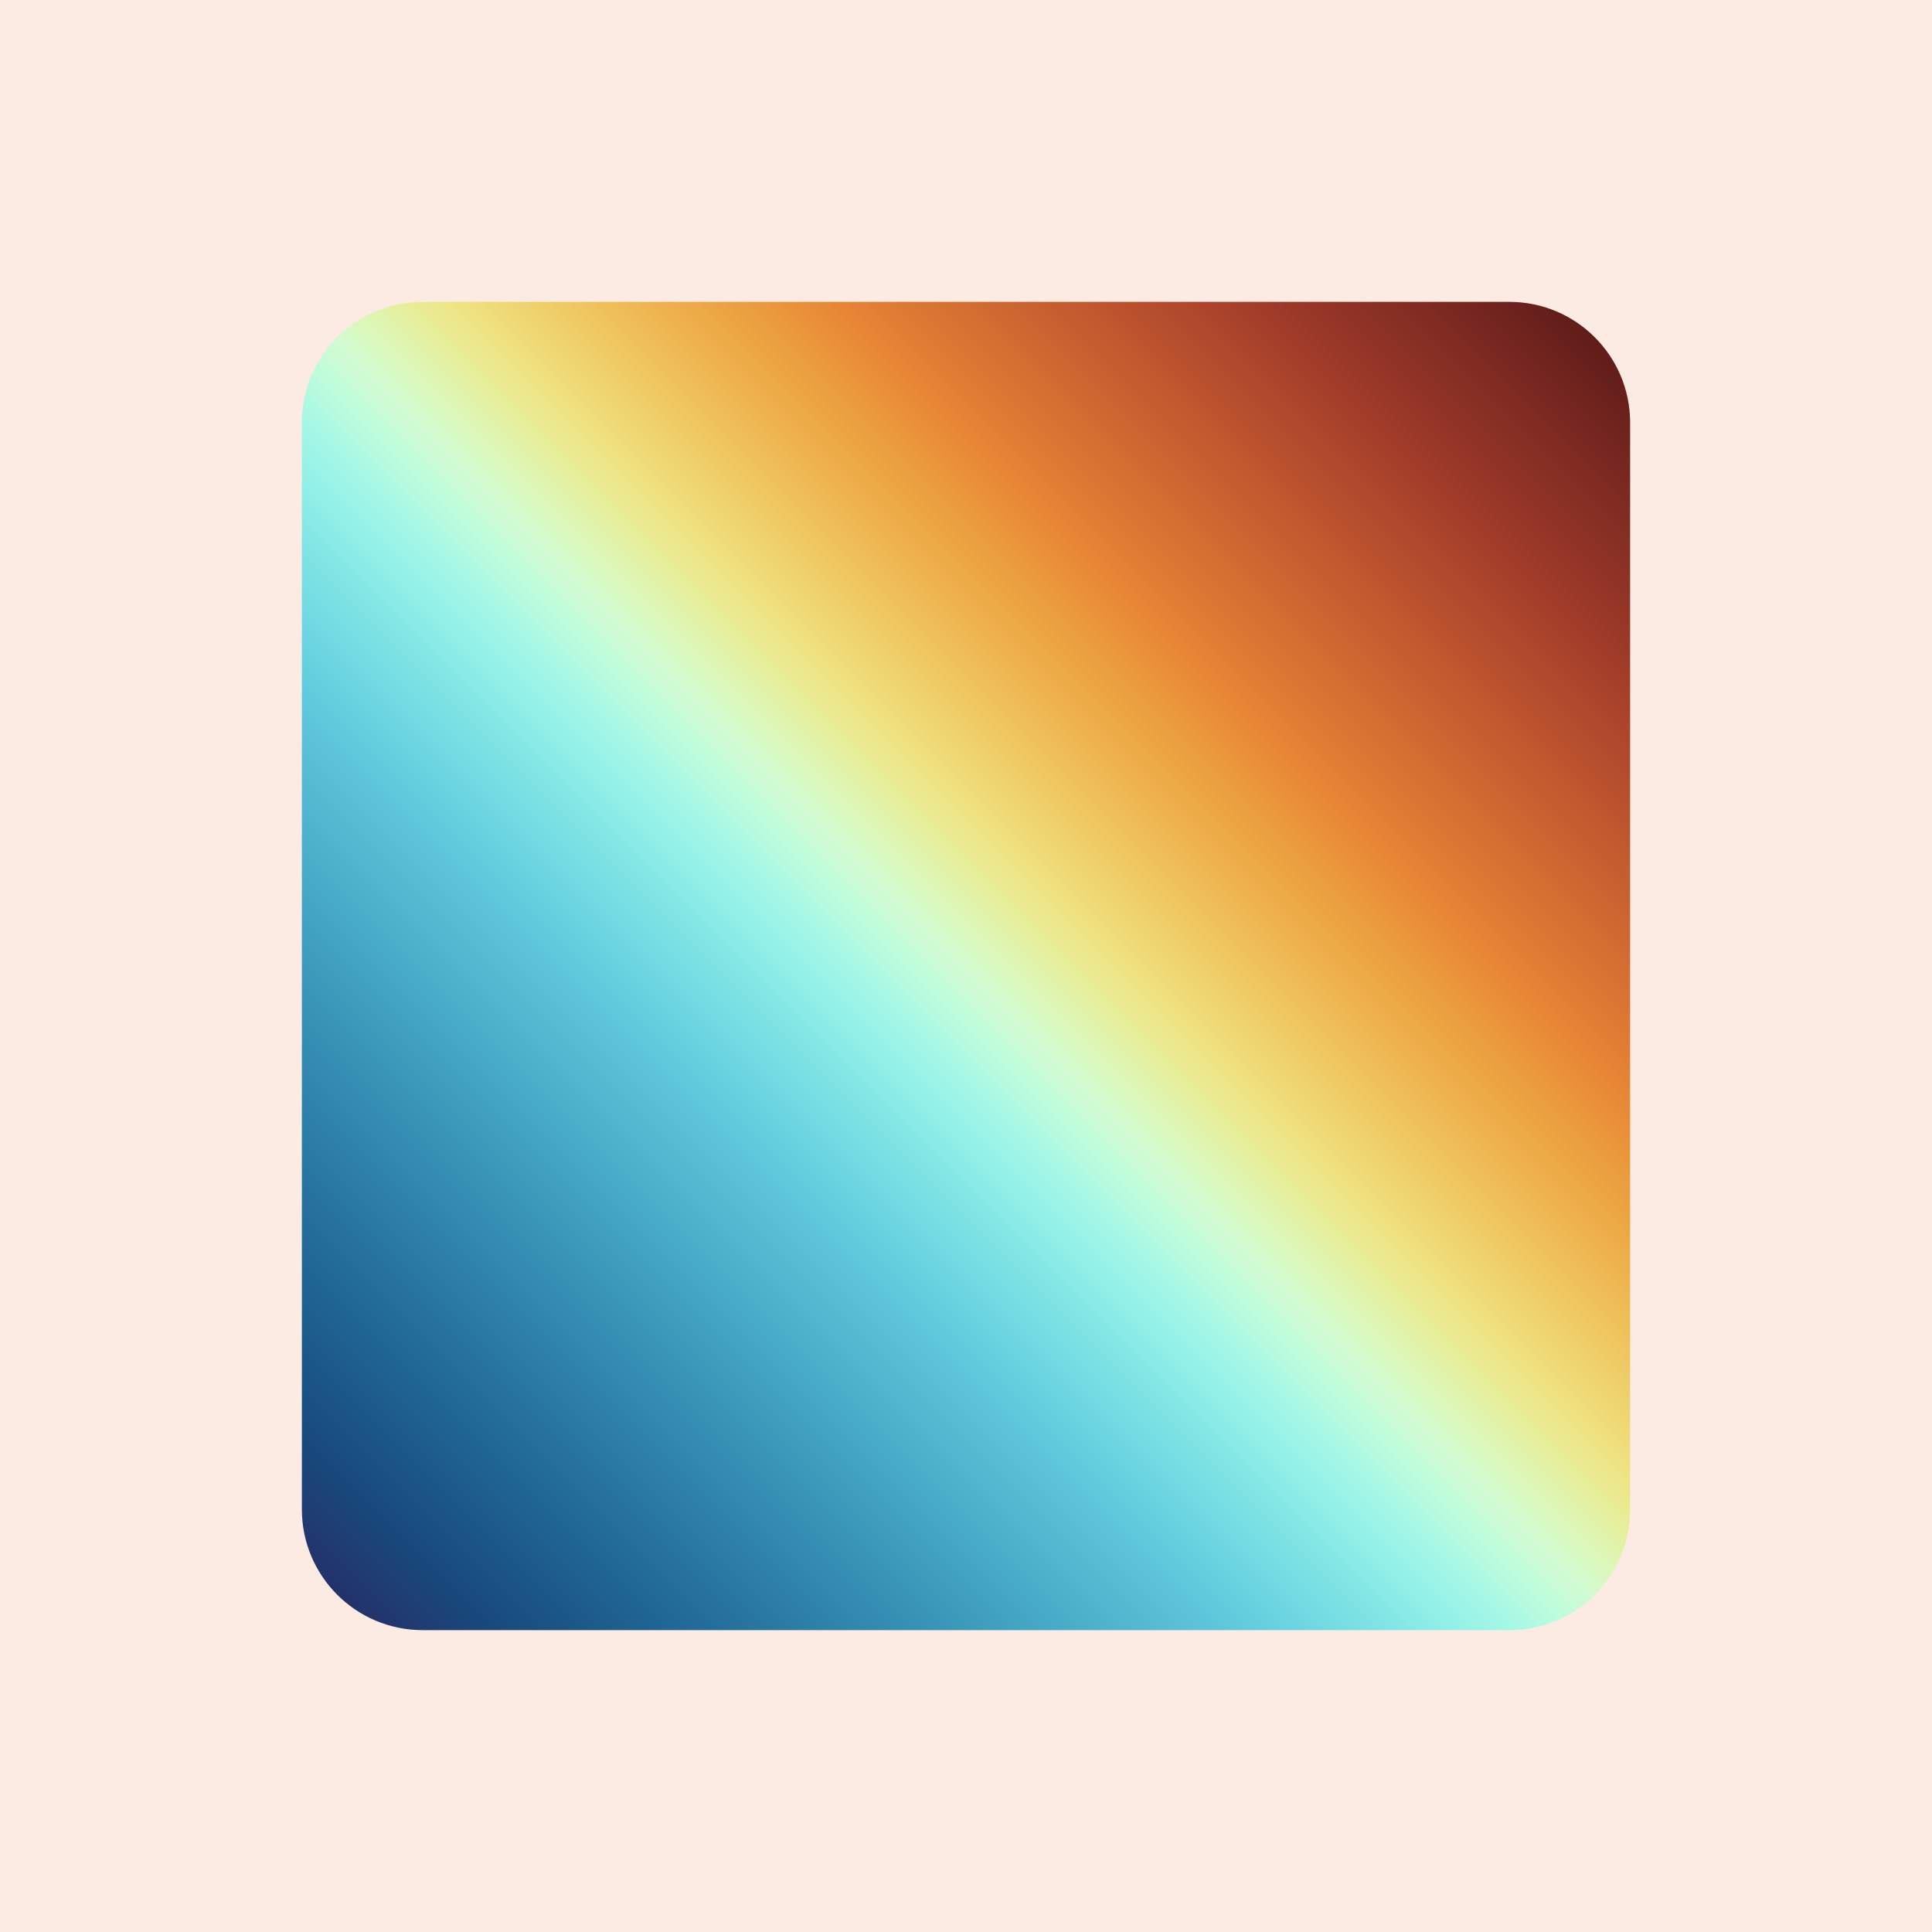
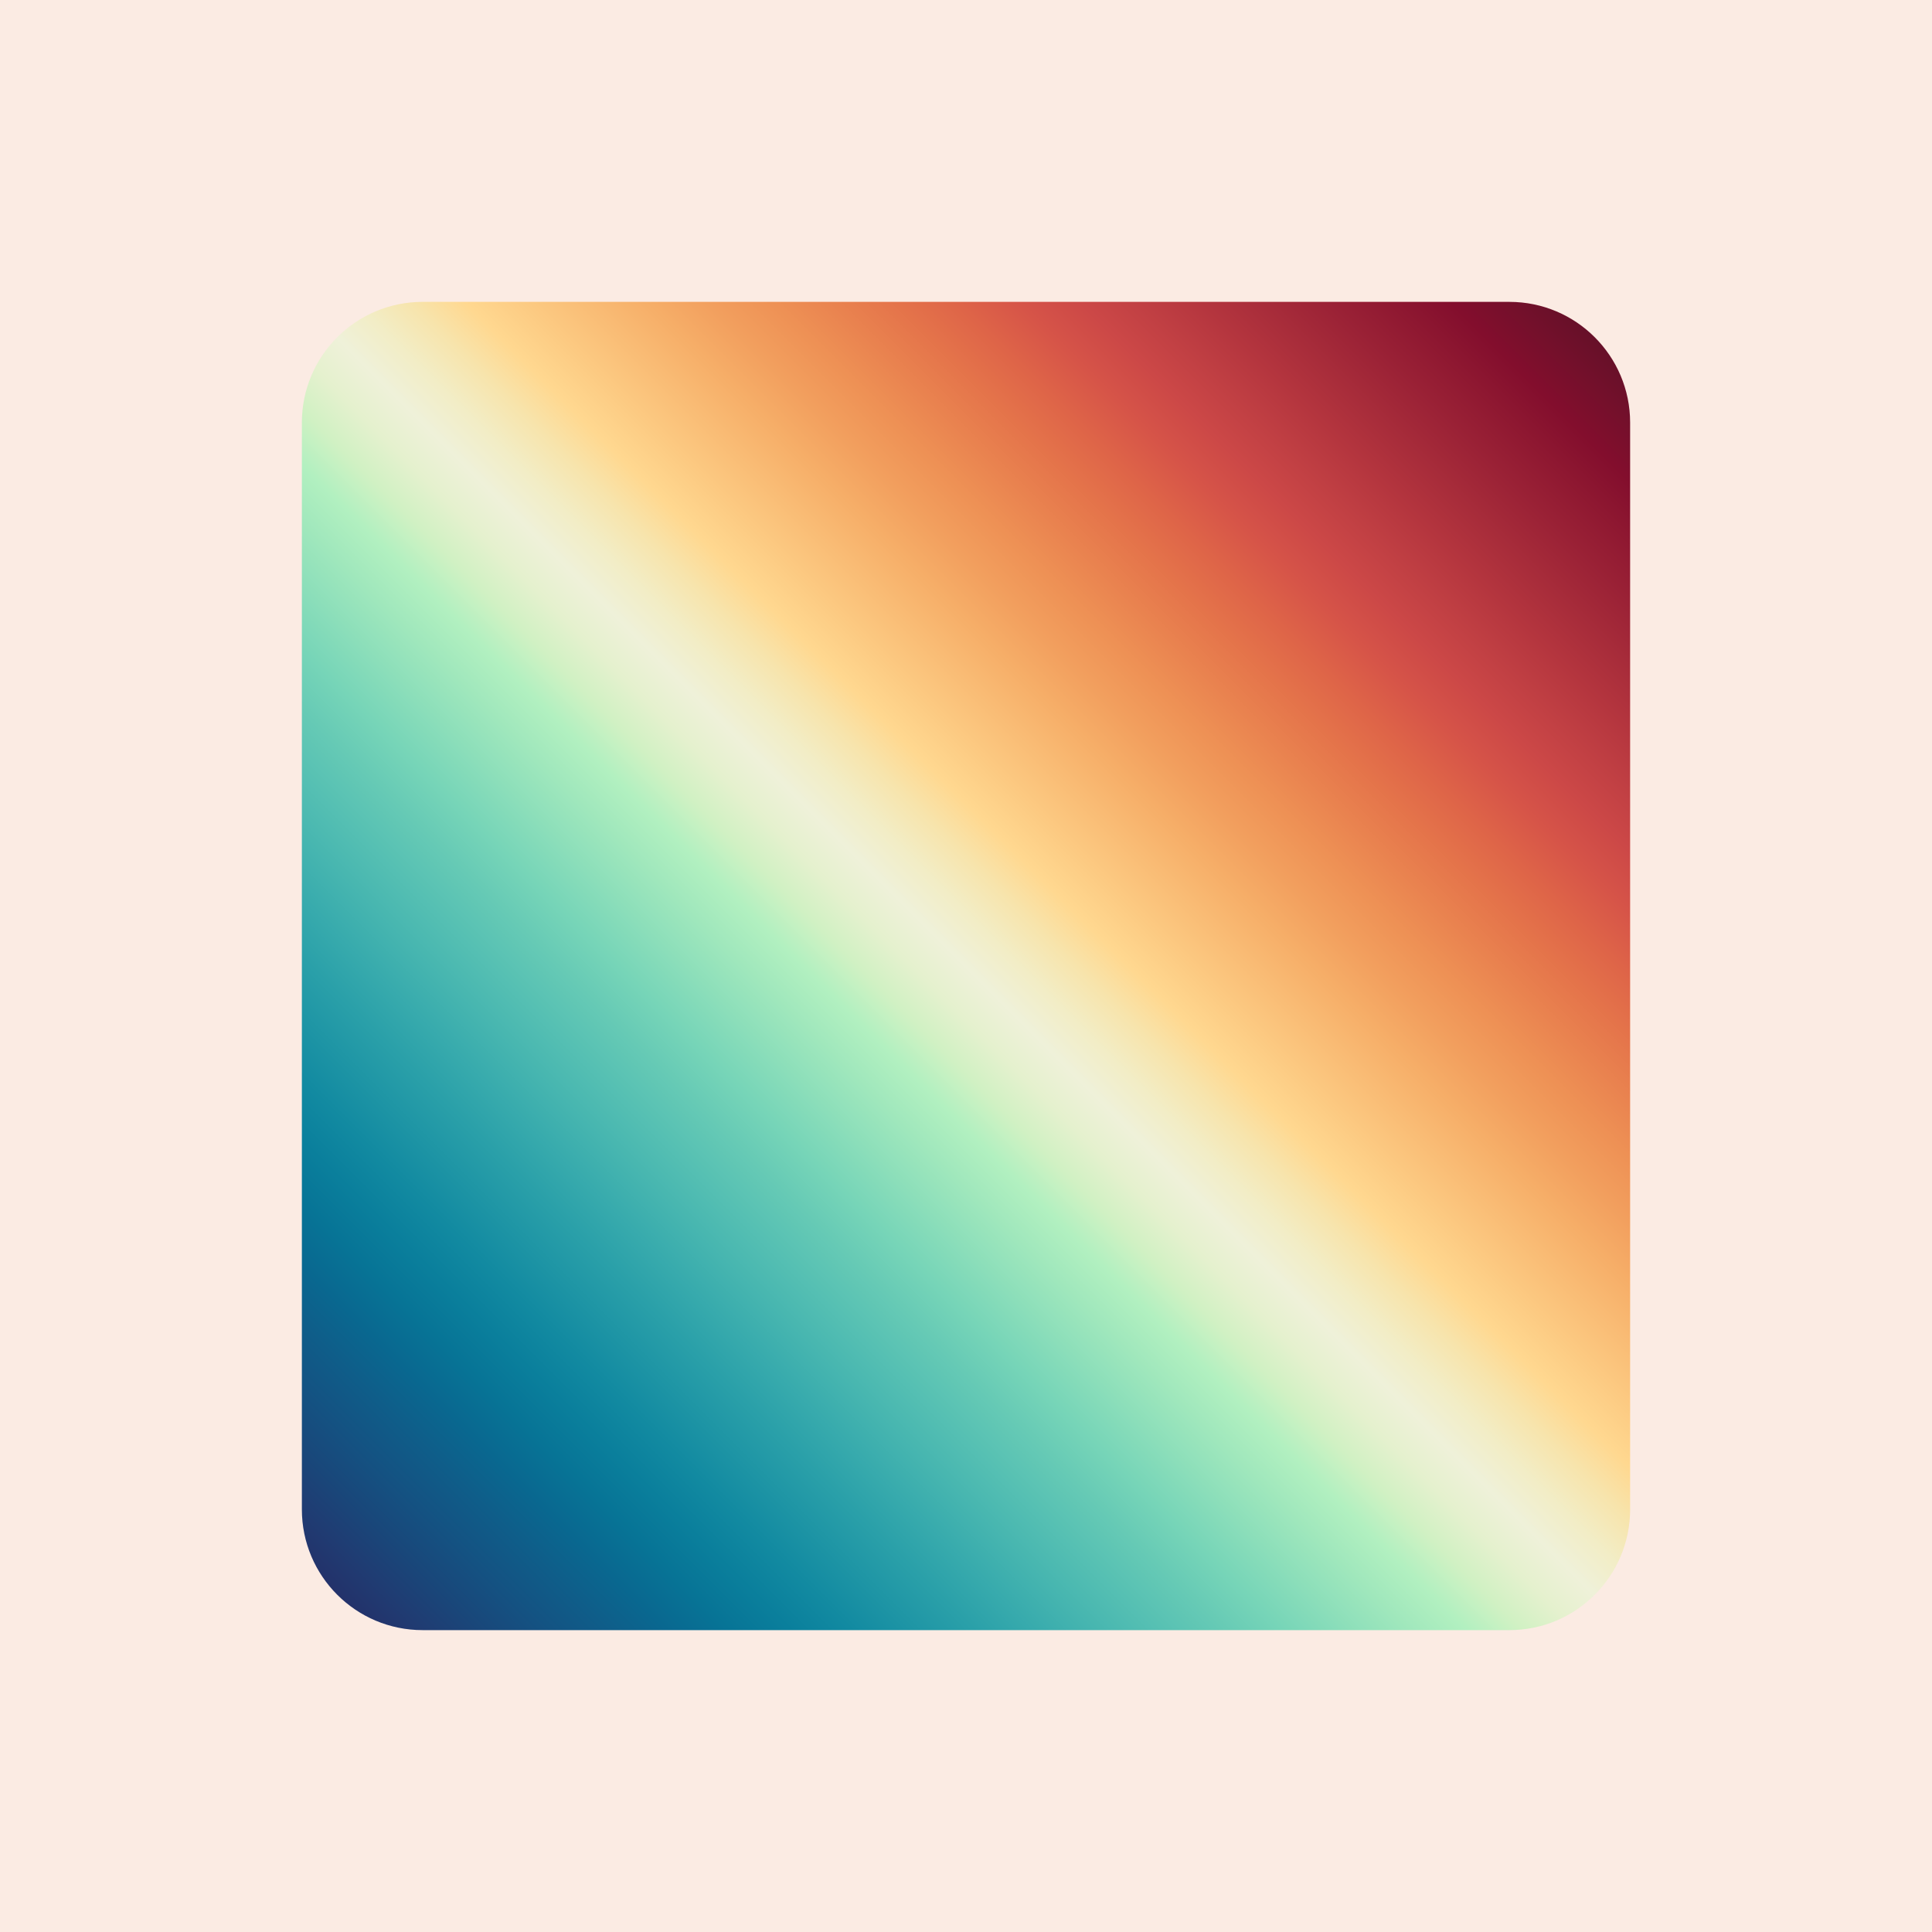
<svg xmlns="http://www.w3.org/2000/svg" width="32" height="32" version="1.1" viewBox="0 0 32 32">
  <defs>
    <linearGradient id="grad_main" y1="100%">
      <stop stop-color="#27245e" offset="0" />
      <stop stop-color="#242f68" offset=".023" />
      <stop stop-color="#203b72" offset=".046" />
      <stop stop-color="#19477a" offset=".069" />
-       <stop stop-color="#195183" offset=".092" />
-       <stop stop-color="#1d5c8b" offset=".116" />
-       <stop stop-color="#206694" offset=".139" />
-       <stop stop-color="#25709c" offset=".162" />
-       <stop stop-color="#2a7ba4" offset=".185" />
-       <stop stop-color="#3085ad" offset=".208" />
-       <stop stop-color="#3690b4" offset=".231" />
-       <stop stop-color="#3d9bbc" offset=".254" />
-       <stop stop-color="#44a6c4" offset=".277" />
-       <stop stop-color="#4cb1cb" offset=".3" />
-       <stop stop-color="#55bbd3" offset=".323" />
-       <stop stop-color="#5ec6da" offset=".347" />
-       <stop stop-color="#68d2e0" offset=".37" />
-       <stop stop-color="#76dde3" offset=".393" />
-       <stop stop-color="#85e7e5" offset=".416" />
-       <stop stop-color="#95f2e8" offset=".439" />
-       <stop stop-color="#a8f8e5" offset=".459" />
-       <stop stop-color="#bffcdb" offset=".48" />
-       <stop stop-color="#d3fbcf" offset=".5" />
-       <stop stop-color="#def6b2" offset=".52" />
-       <stop stop-color="#e9ec96" offset=".541" />
-       <stop stop-color="#efe17f" offset=".561" />
-       <stop stop-color="#efd26d" offset=".584" />
-       <stop stop-color="#efc35d" offset=".607" />
-       <stop stop-color="#eeb44f" offset=".63" />
-       <stop stop-color="#eca543" offset=".653" />
-       <stop stop-color="#ea963b" offset=".677" />
-       <stop stop-color="#e68636" offset=".7" />
-       <stop stop-color="#de7934" offset=".723" />
-       <stop stop-color="#d46e32" offset=".746" />
-       <stop stop-color="#ca6330" offset=".769" />
-       <stop stop-color="#c0592e" offset=".792" />
-       <stop stop-color="#b54e2d" offset=".815" />
-       <stop stop-color="#ab442b" offset=".838" />
-       <stop stop-color="#9f3b29" offset=".861" />
-       <stop stop-color="#923426" offset=".884" />
-       <stop stop-color="#852e23" offset=".908" />
-       <stop stop-color="#782820" offset=".931" />
-       <stop stop-color="#6b211c" offset=".954" />
-       <stop stop-color="#5e1c19" offset=".977" />
-       <stop stop-color="#521615" offset="1" />
+       <stop stop-color="#145282" offset=".092" />
+       <stop stop-color="#0f5d89" offset=".116" />
+       <stop stop-color="#096890" offset=".139" />
+       <stop stop-color="#077496" offset=".162" />
+       <stop stop-color="#0a7f9c" offset=".185" />
+       <stop stop-color="#128aa1" offset=".208" />
+       <stop stop-color="#1e95a5" offset=".231" />
+       <stop stop-color="#2aa0a9" offset=".254" />
+       <stop stop-color="#38abad" offset=".277" />
+       <stop stop-color="#47b6b0" offset=".3" />
+       <stop stop-color="#56c0b3" offset=".323" />
+       <stop stop-color="#66cab5" offset=".347" />
+       <stop stop-color="#77d5b8" offset=".37" />
+       <stop stop-color="#8bdeba" offset=".393" />
+       <stop stop-color="#9fe7bc" offset=".416" />
+       <stop stop-color="#b2f0c0" offset=".439" />
+       <stop stop-color="#d0f1c3" offset=".459" />
+       <stop stop-color="#e5f1ce" offset=".48" />
+       <stop stop-color="#eff1d9" offset=".5" />
+       <stop stop-color="#f2edc6" offset=".52" />
+       <stop stop-color="#f7e4ac" offset=".541" />
+       <stop stop-color="#ffd890" offset=".561" />
+       <stop stop-color="#fcca82" offset=".584" />
+       <stop stop-color="#f9bc75" offset=".607" />
+       <stop stop-color="#f6ae68" offset=".63" />
+       <stop stop-color="#f29f5e" offset=".653" />
+       <stop stop-color="#ee9155" offset=".677" />
+       <stop stop-color="#e9824f" offset=".7" />
+       <stop stop-color="#e4734a" offset=".723" />
+       <stop stop-color="#de6448" offset=".746" />
+       <stop stop-color="#d65448" offset=".769" />
+       <stop stop-color="#cc4847" offset=".792" />
+       <stop stop-color="#c03f43" offset=".815" />
+       <stop stop-color="#b4353e" offset=".838" />
+       <stop stop-color="#a72c3a" offset=".861" />
+       <stop stop-color="#9b2236" offset=".884" />
+       <stop stop-color="#8f1831" offset=".908" />
+       <stop stop-color="#830e2d" offset=".931" />
+       <stop stop-color="#73102b" offset=".954" />
+       <stop stop-color="#631028" offset=".977" />
+       <stop stop-color="#540f25" offset="1" />
    </linearGradient>
  </defs>
  <rect width="32" height="32" fill="#fbebe3" />
  <rect x="5" y="5" width="22" height="22" rx="2" ry="2" fill="url(#grad_main)" />
</svg>
